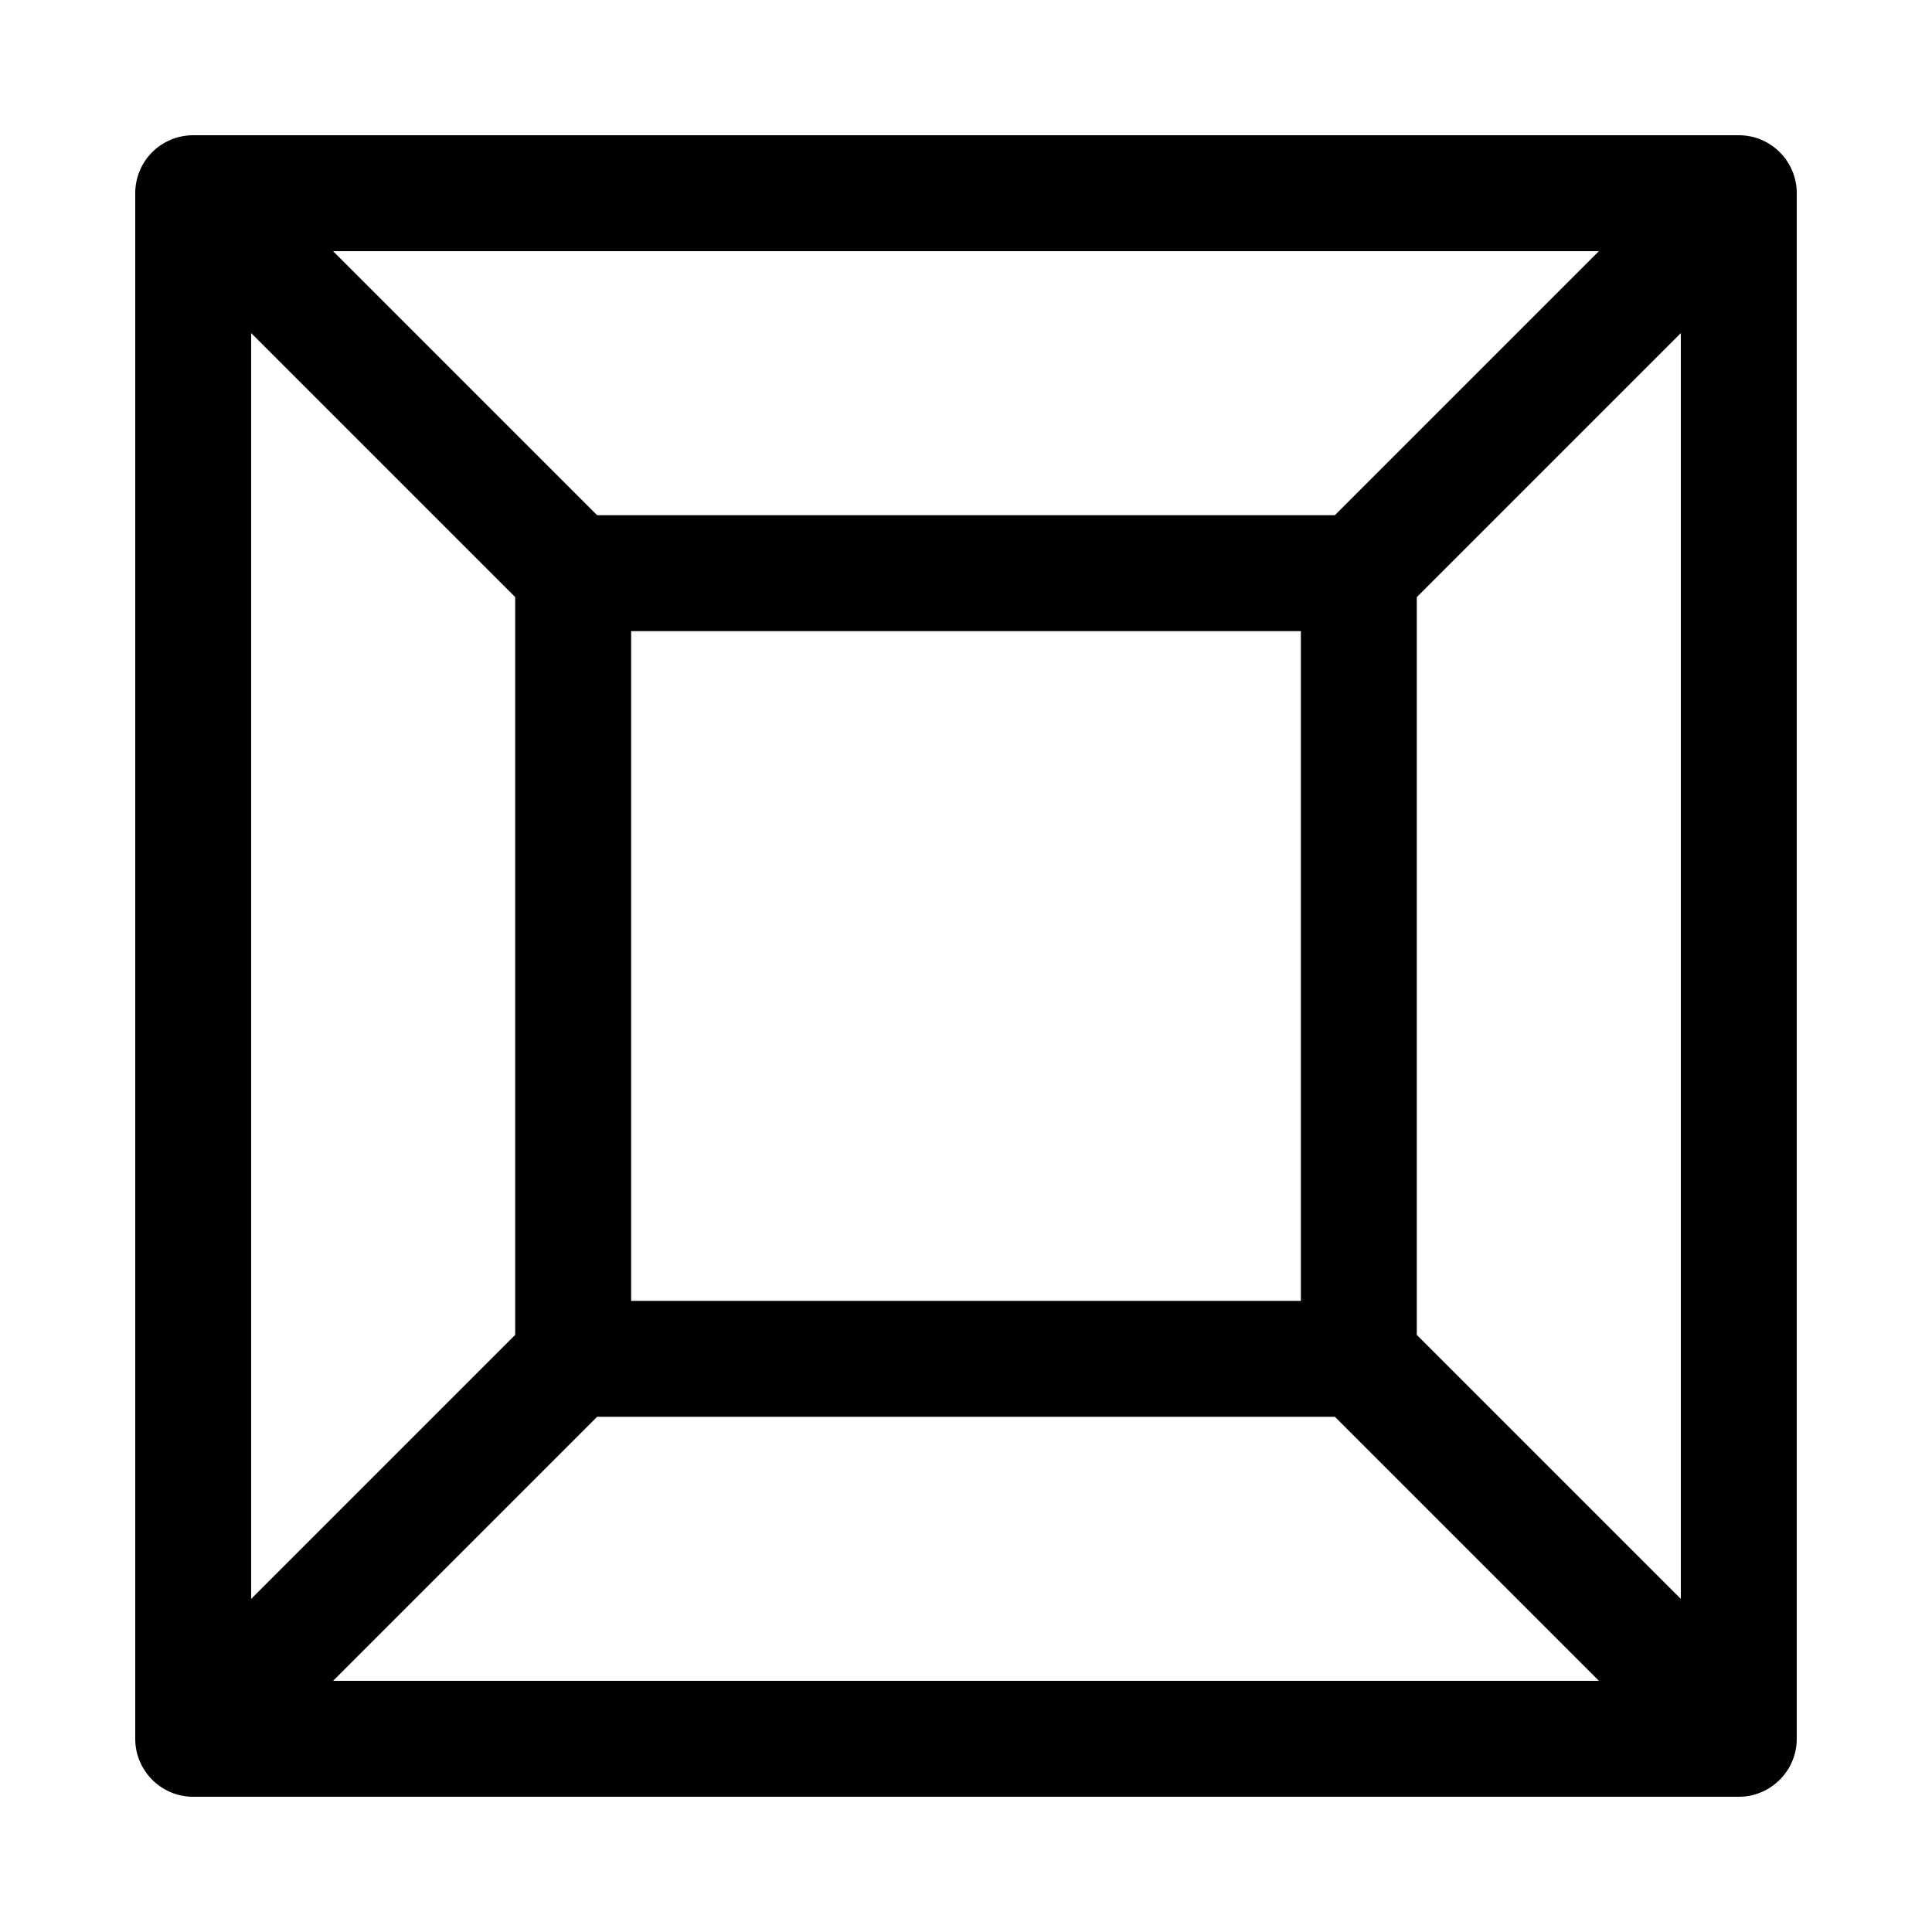
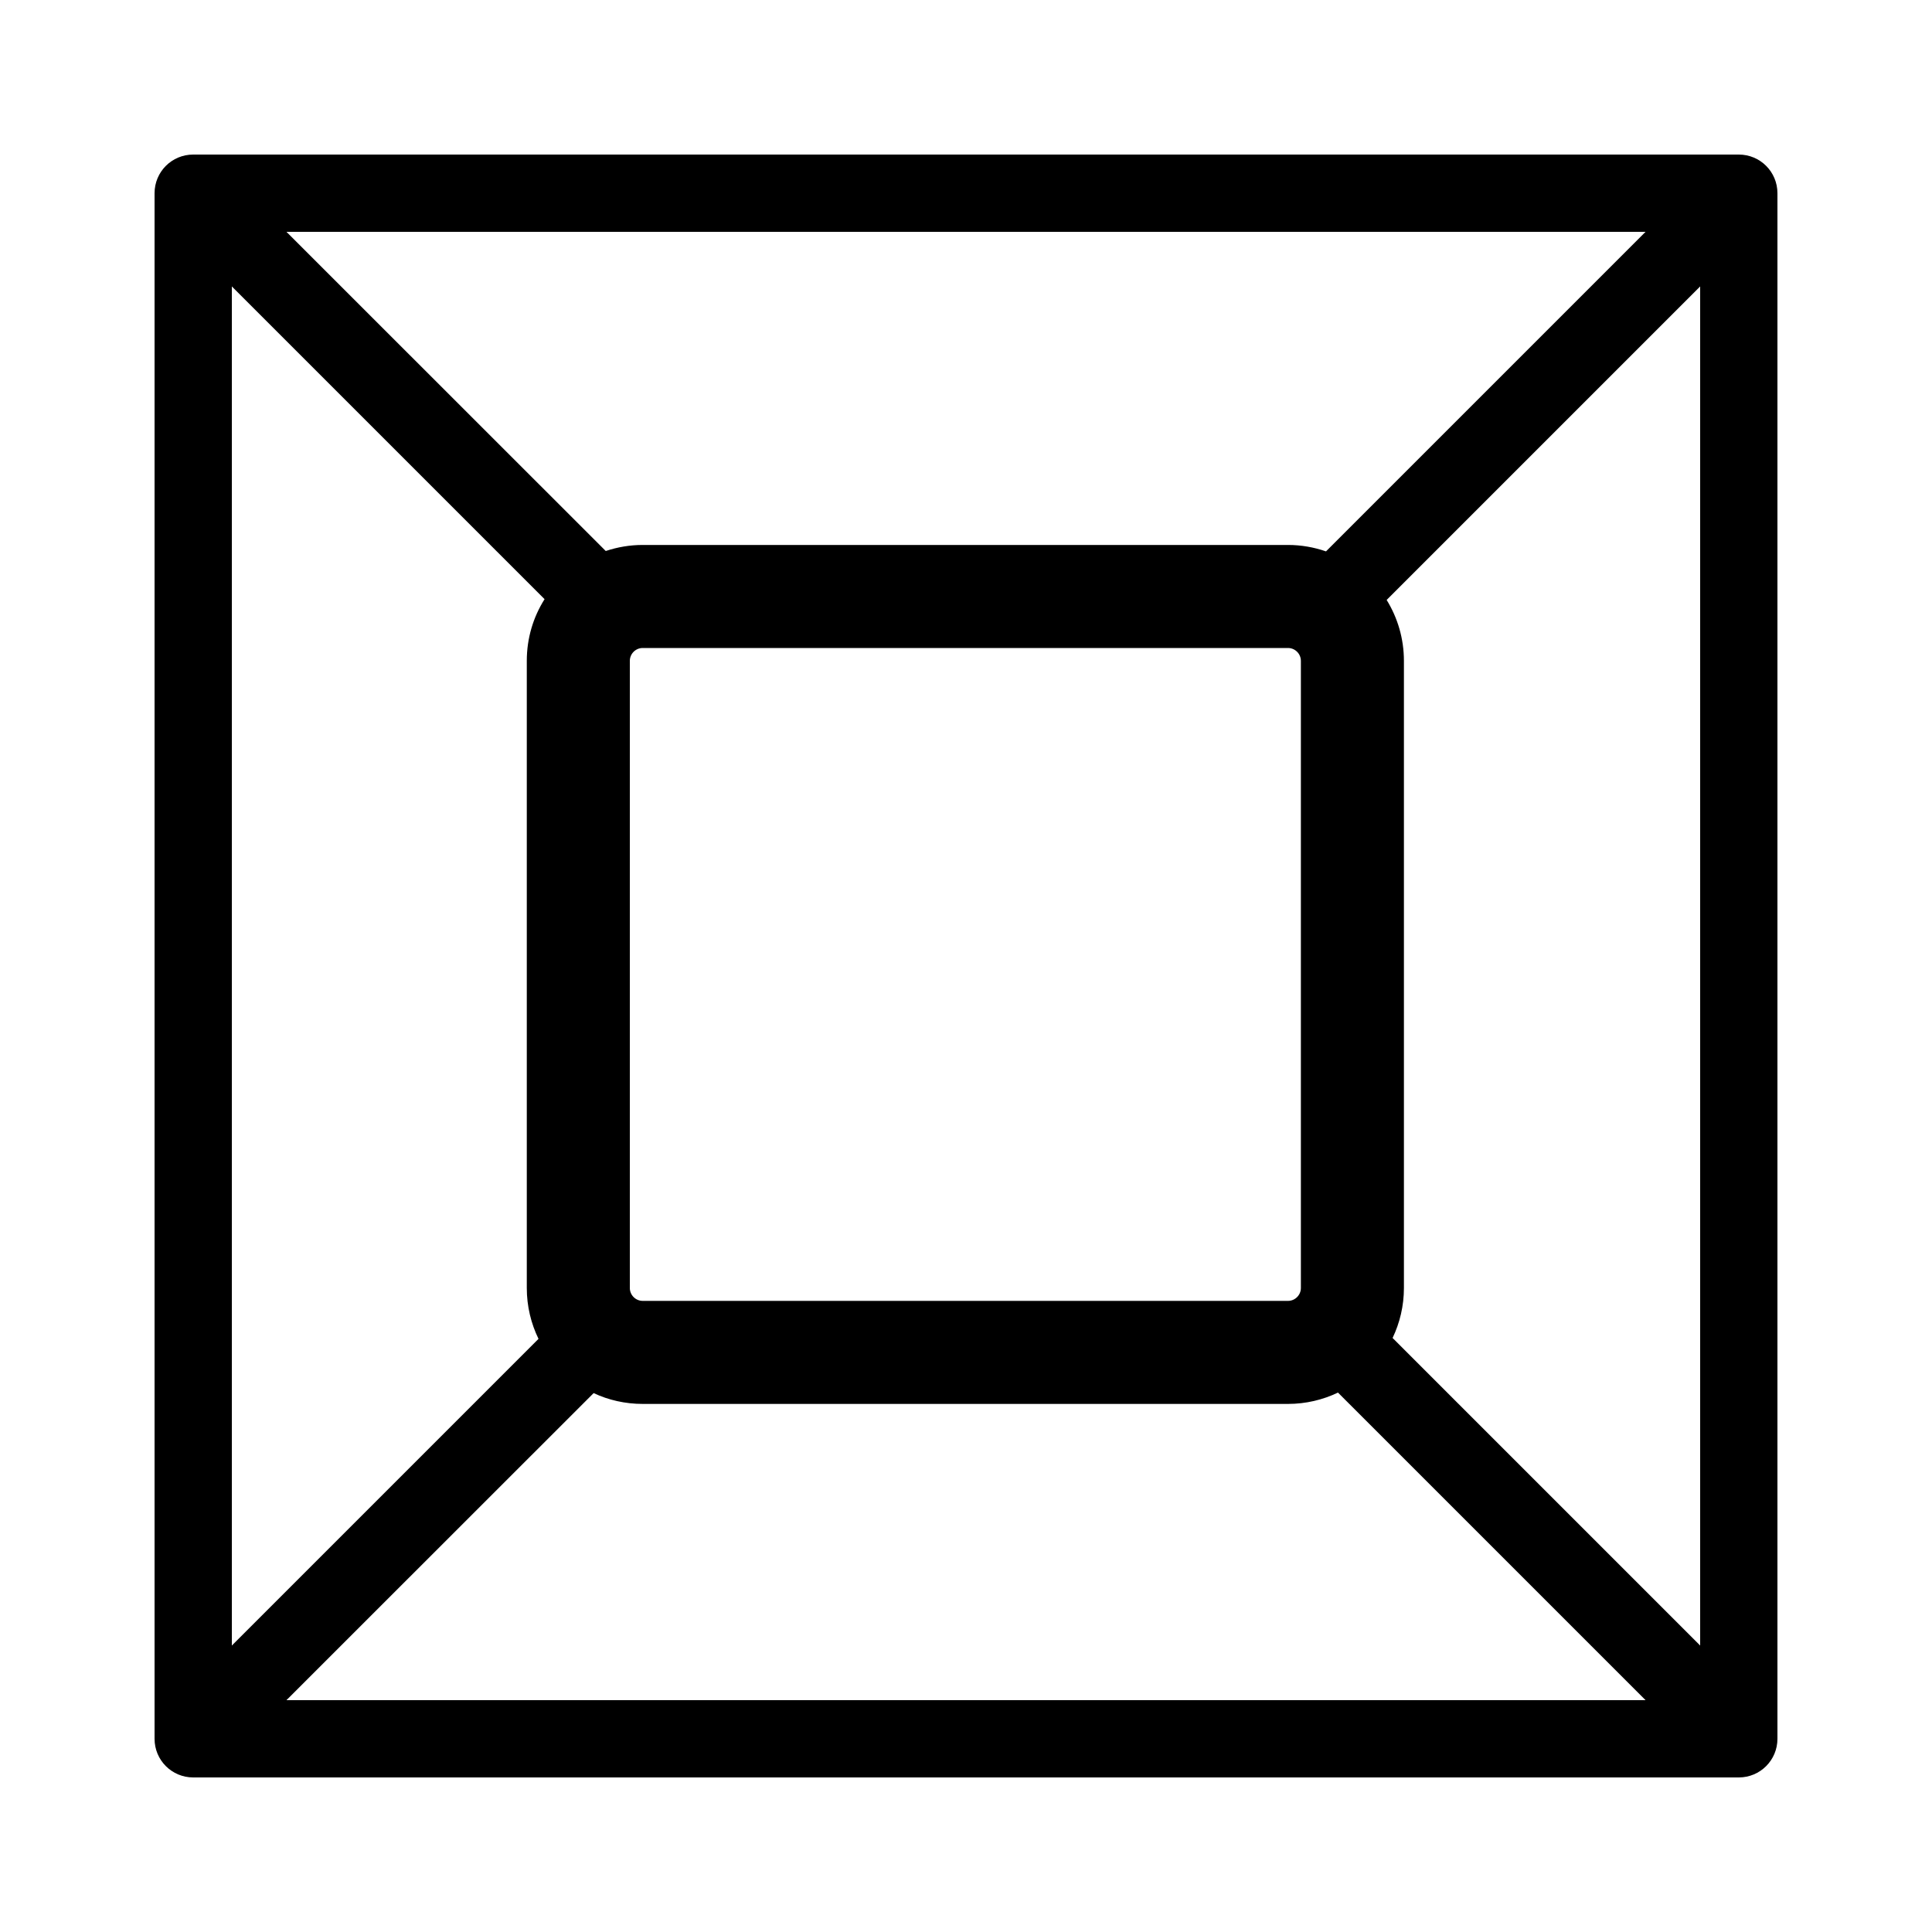
<svg xmlns="http://www.w3.org/2000/svg" width="15" height="15" fill="none" viewBox="0 0 15 15">
-   <path fill-rule="evenodd" clip-rule="evenodd" d="M1.05 13.5V1.5C1.05 1.251 1.251 1.05 1.5 1.05H13.5C13.748 1.05 13.95 1.251 13.95 1.5V13.5C13.95 13.748 13.748 13.95 13.5 13.95H1.5C1.251 13.95 1.05 13.748 1.05 13.5ZM1.95 12.414L4 10.364V10.1V4.9V4.636L1.95 2.586V12.414ZM2.586 1.95L4.636 4H4.9H10.1H10.364L12.414 1.95H2.586ZM13.05 2.586L11 4.636V4.9V10.1V10.364L13.05 12.414V2.586ZM12.414 13.05L10.364 11H10.1H4.9H4.636L2.586 13.05H12.414ZM10.1 4.9H4.9V10.1H10.1V4.9Z" fill="currentColor" />
+   <path fill-rule="evenodd" clip-rule="evenodd" d="M1.2 1.5C1.2 1.334 1.334 1.2 1.5 1.2H13.5C13.666 1.2 13.8 1.334 13.8 1.5V13.5C13.8 13.666 13.666 13.8 13.5 13.8H1.5C1.334 13.8 1.2 13.666 1.2 13.5V1.5ZM1.8 12.776L4.181 10.395C4.123 10.276 4.09 10.142 4.09 10V5.131C4.09 4.955 4.14 4.791 4.228 4.652L1.8 2.224V12.776ZM2.224 1.8L4.703 4.278C4.793 4.248 4.889 4.231 4.99 4.231H10C10.103 4.231 10.203 4.249 10.295 4.281L12.776 1.8H2.224ZM13.2 2.224L10.766 4.658C10.851 4.796 10.9 4.958 10.9 5.131V10C10.9 10.139 10.868 10.271 10.812 10.388L13.2 12.776V2.224ZM12.776 13.2L10.388 10.812C10.271 10.868 10.139 10.9 10 10.9H4.99C4.854 10.9 4.724 10.87 4.609 10.816L2.224 13.2H12.776ZM4.99 5.031C4.935 5.031 4.89 5.076 4.89 5.131V10C4.89 10.055 4.935 10.1 4.99 10.1H10C10.055 10.1 10.1 10.055 10.1 10V5.131C10.1 5.076 10.055 5.031 10 5.031H4.99Z" fill="currentColor" />
</svg>
